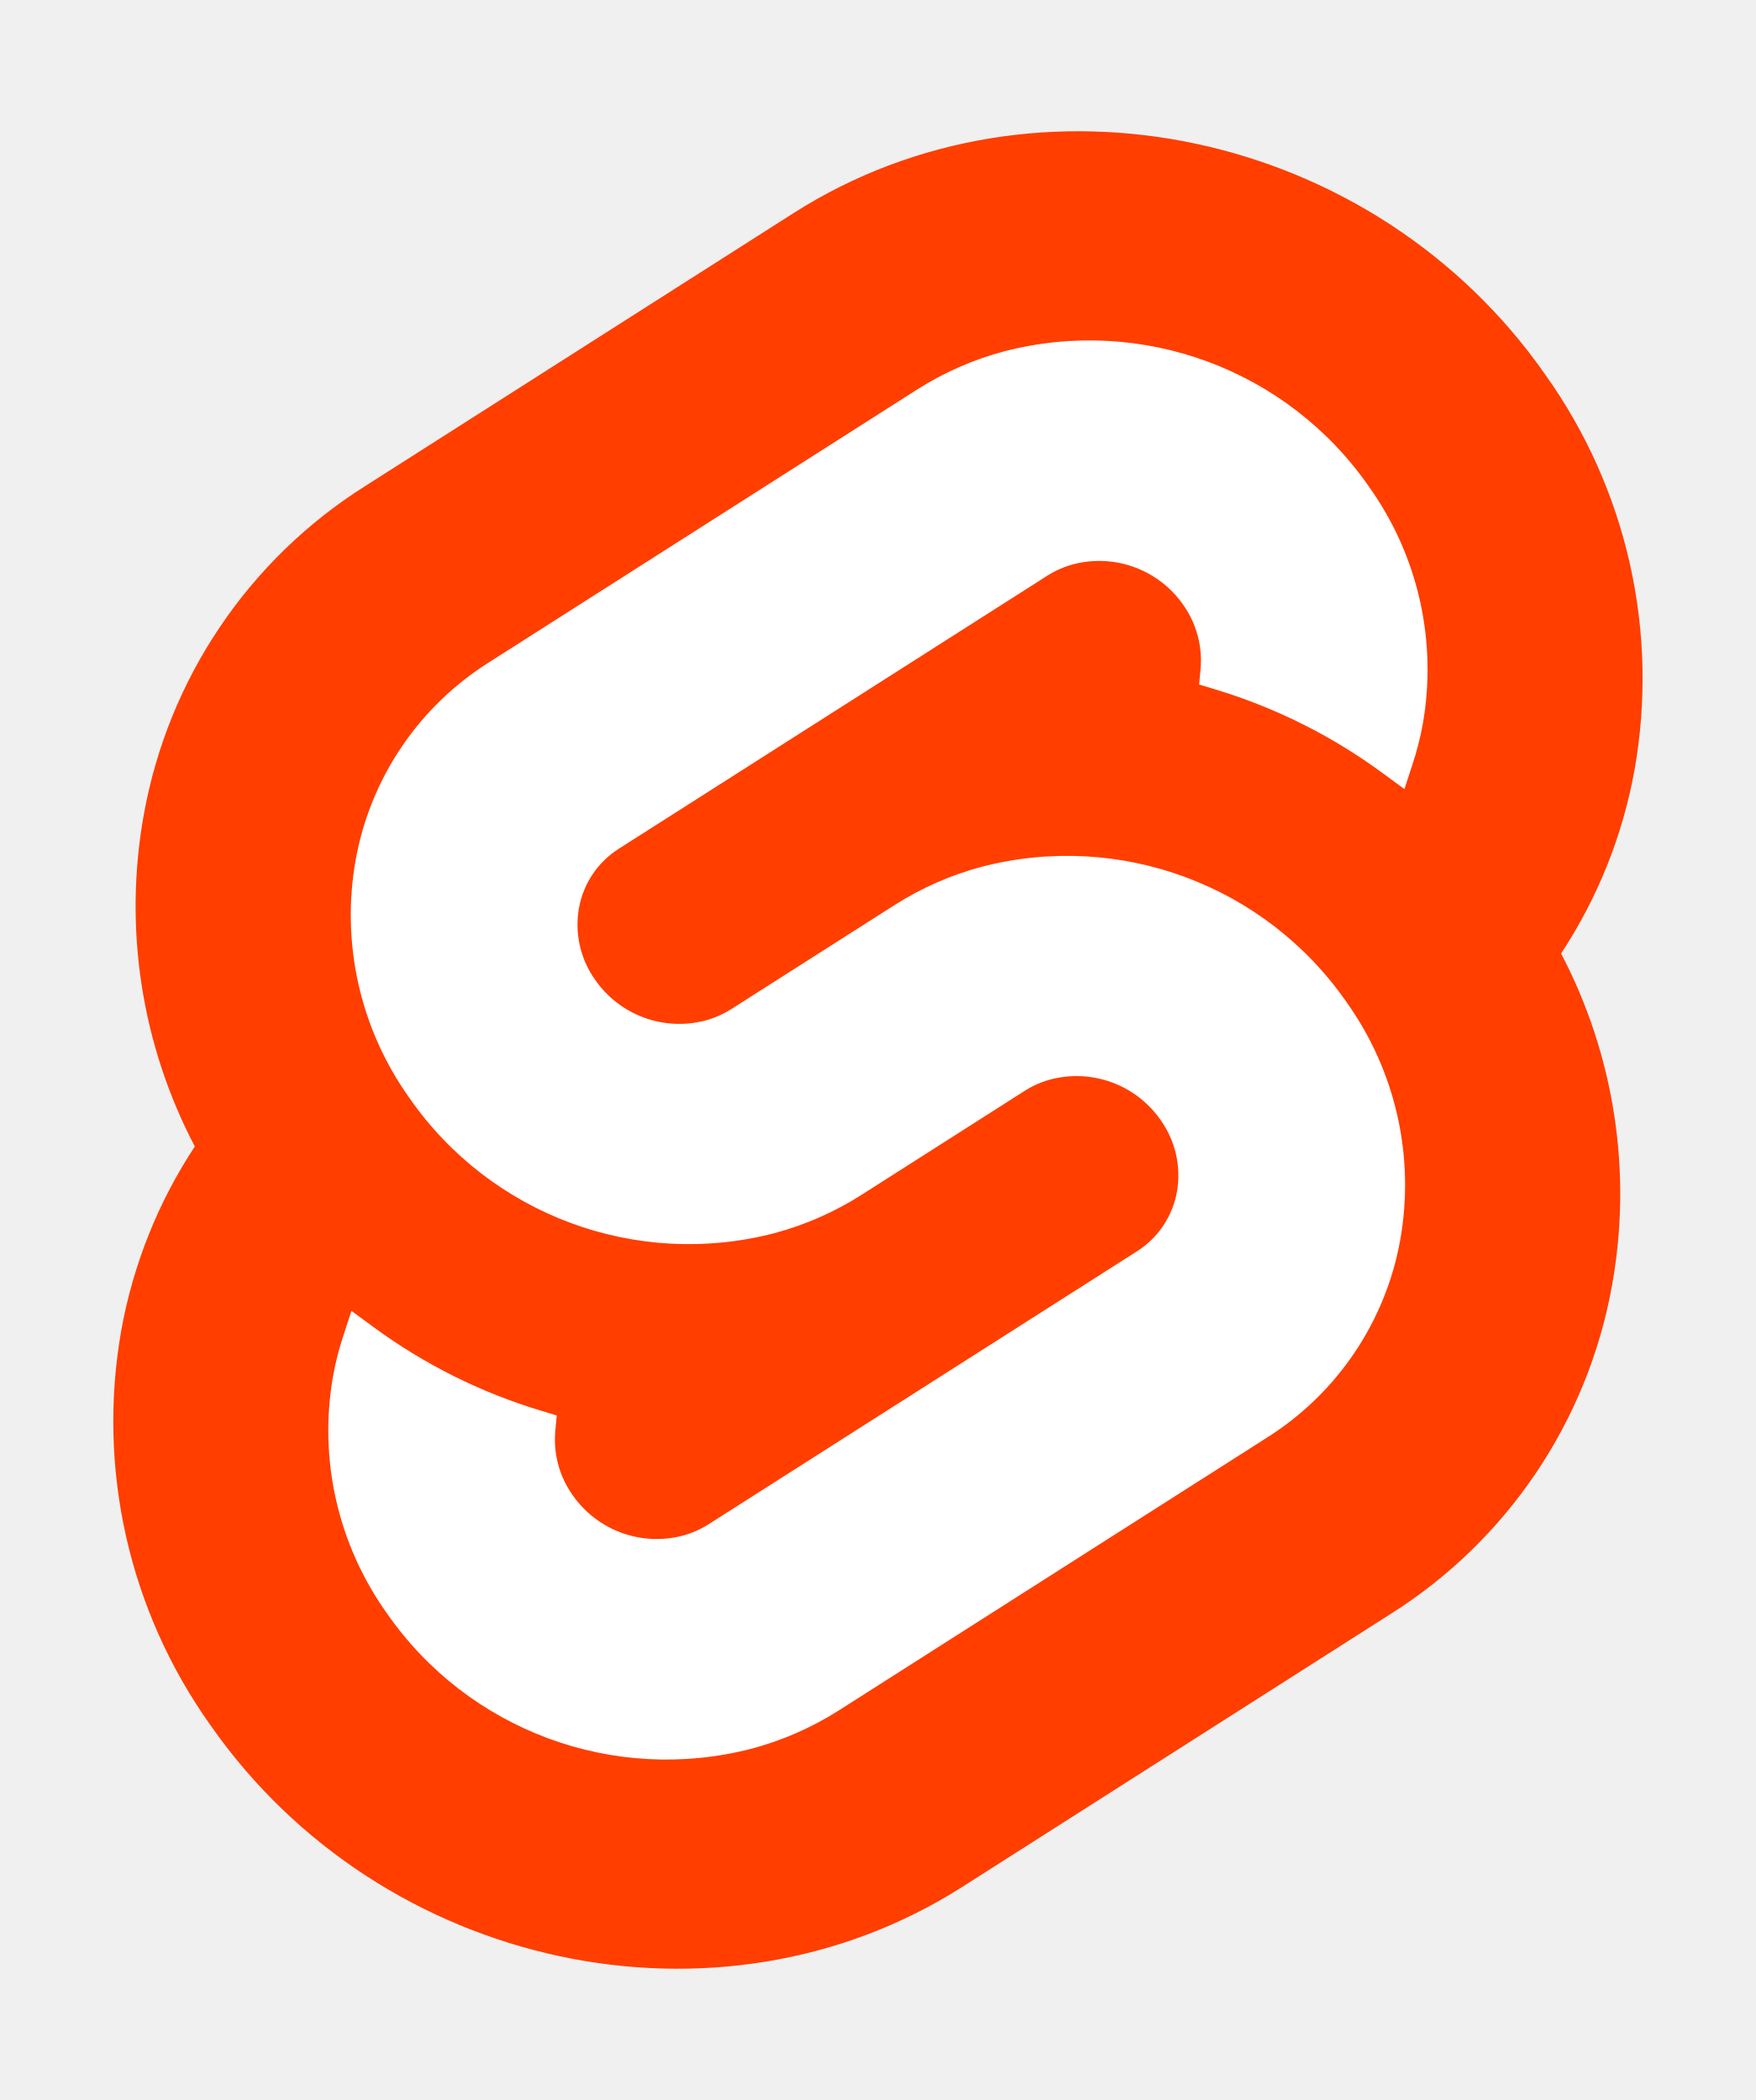
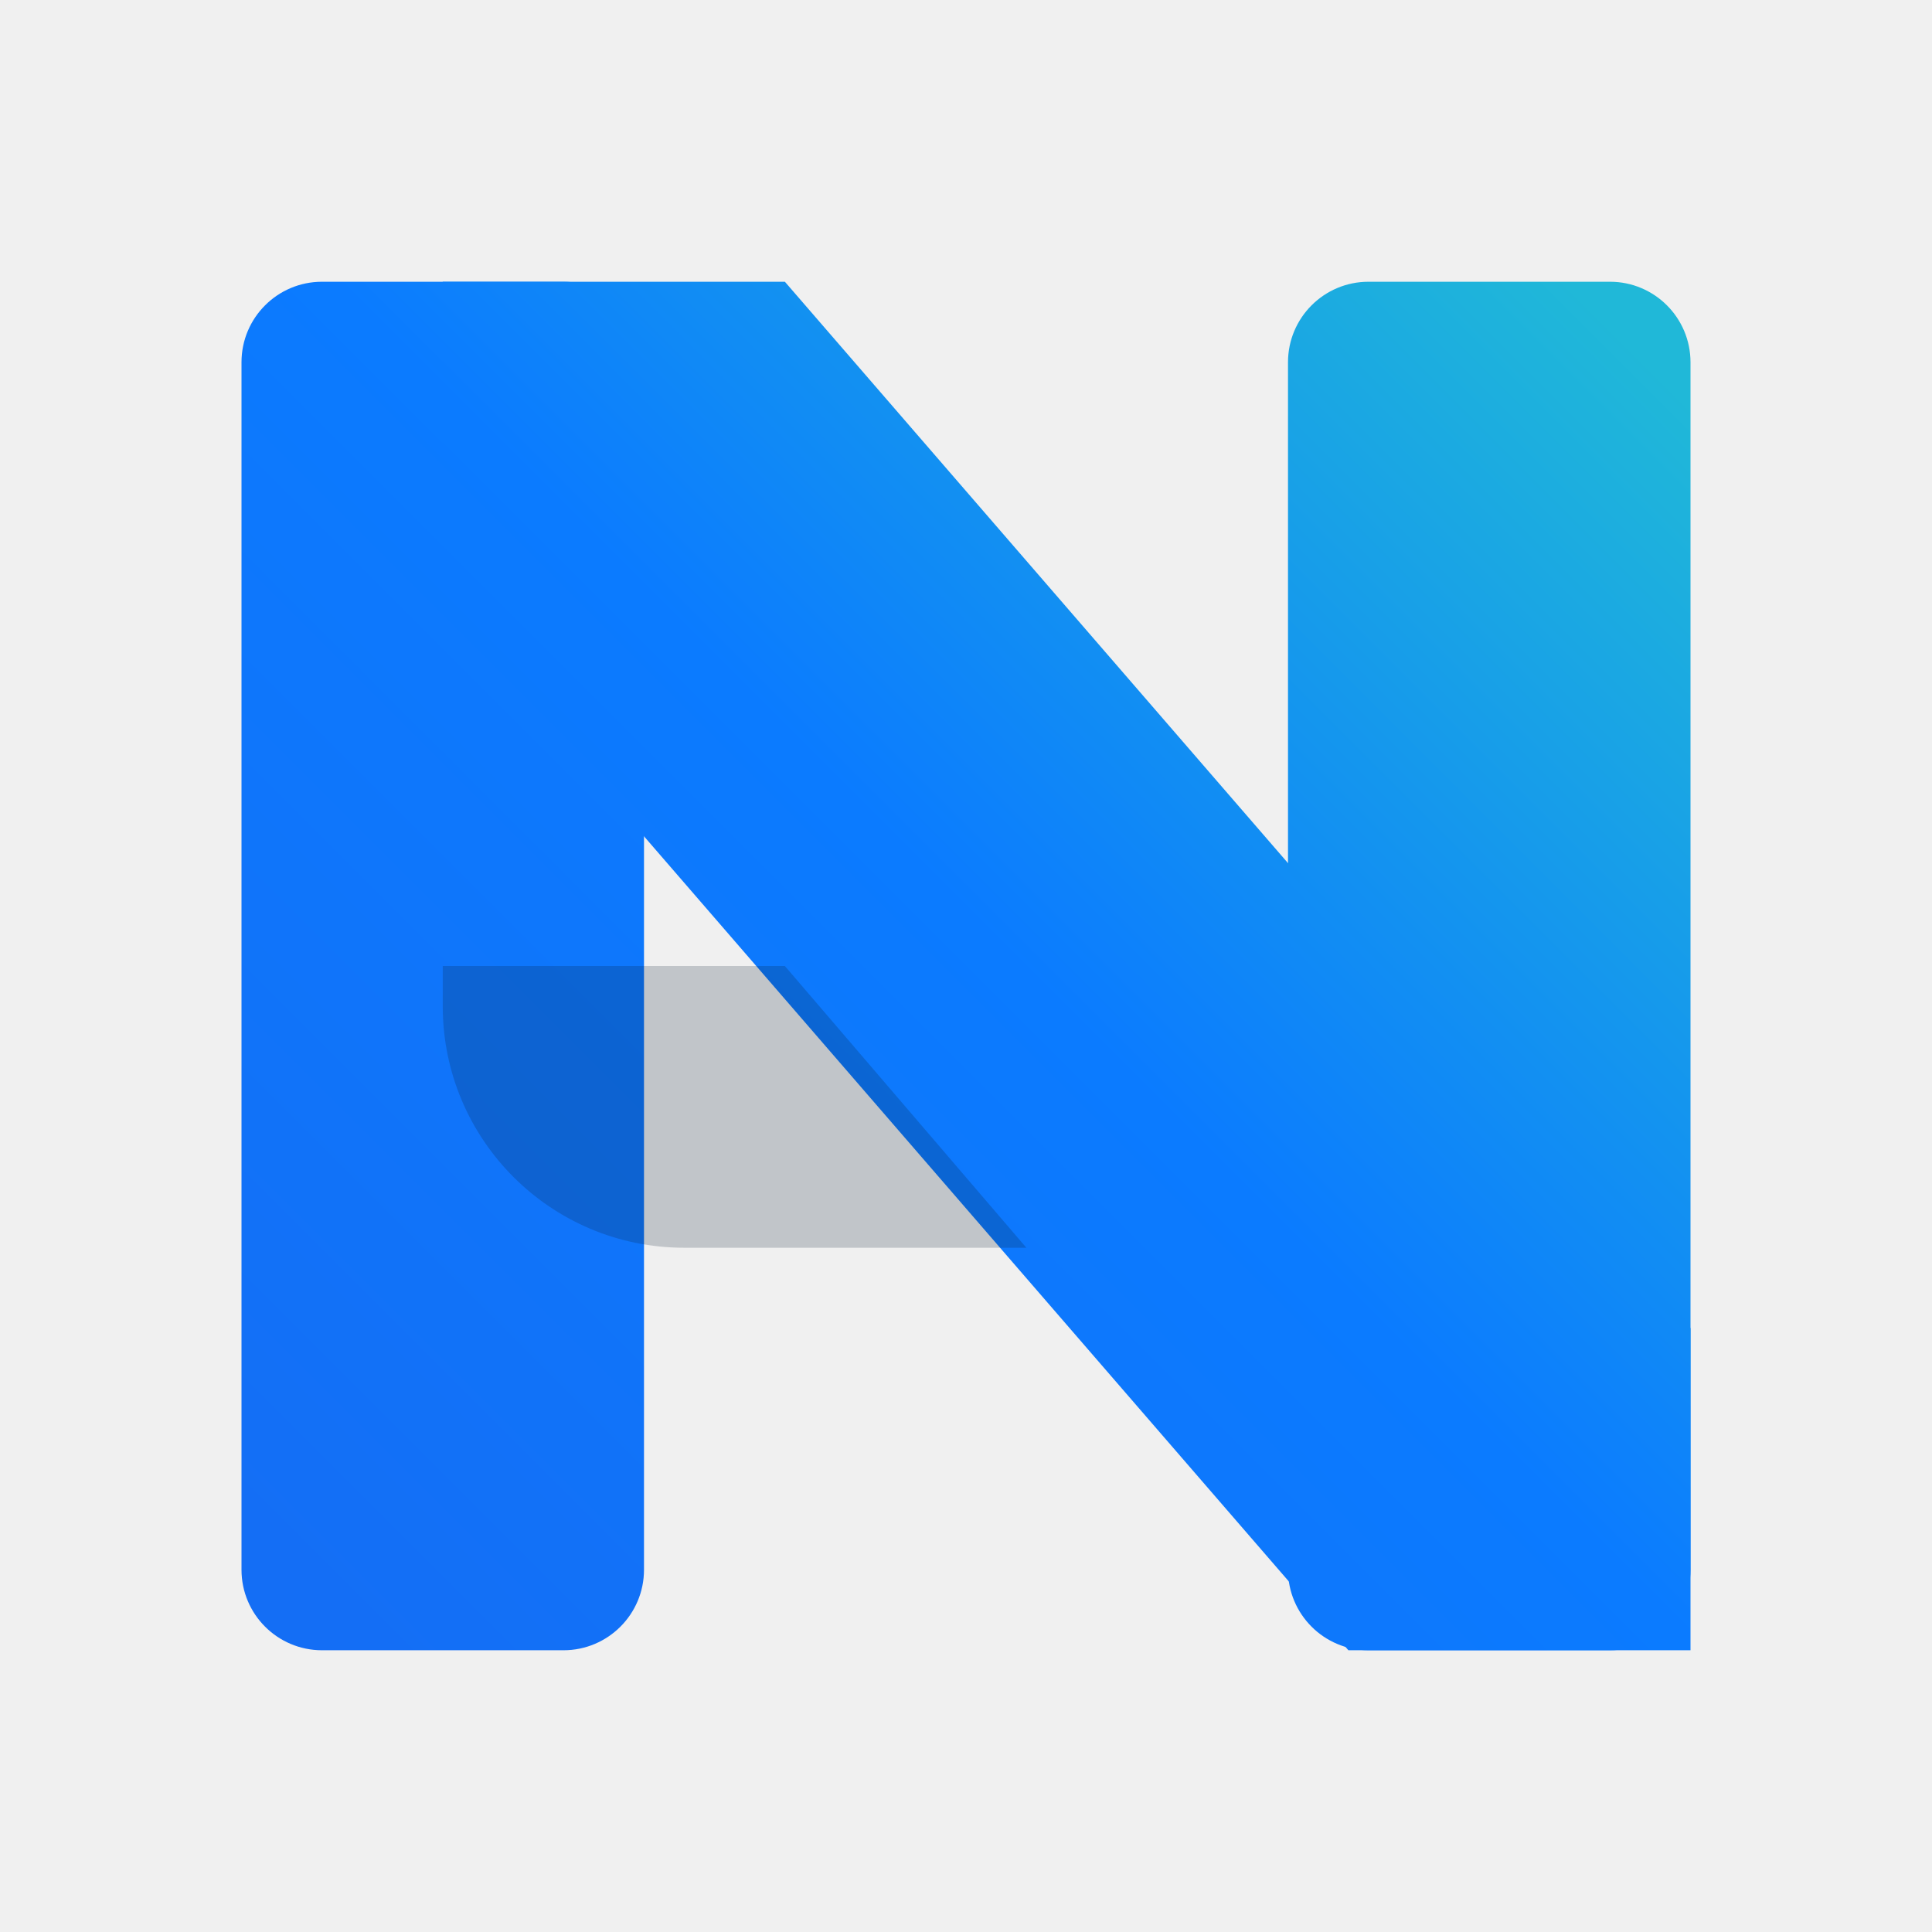
- <svg xmlns="http://www.w3.org/2000/svg" width="107" height="128" viewBox="0 0 107 128">
-   <path d="M94.157 22.819c-10.4-14.885-30.94-19.297-45.792-9.835L22.282 29.608A29.92 29.92 0 0 0 8.764 49.65a31.5 31.5 0 0 0 3.108 20.231 30 30 0 0 0-4.477 11.183 31.9 31.9 0 0 0 5.448 24.116c10.402 14.887 30.942 19.297 45.791 9.835l26.083-16.624A29.92 29.92 0 0 0 98.235 78.35a31.53 31.53 0 0 0-3.105-20.232 30 30 0 0 0 4.474-11.182 31.88 31.88 0 0 0-5.447-24.116" style="fill:#ff3e00" />
-   <path d="M45.817 106.582a20.72 20.72 0 0 1-22.237-8.243 19.17 19.17 0 0 1-3.277-14.503 18 18 0 0 1 .624-2.435l.49-1.498 1.337.981a33.6 33.6 0 0 0 10.203 5.098l.97.294-.09.968a5.85 5.85 0 0 0 1.052 3.878 6.24 6.24 0 0 0 6.695 2.485 5.8 5.8 0 0 0 1.603-.704L69.27 76.28a5.43 5.43 0 0 0 2.45-3.631 5.8 5.8 0 0 0-.987-4.371 6.24 6.24 0 0 0-6.698-2.487 5.7 5.7 0 0 0-1.6.704l-9.953 6.345a19 19 0 0 1-5.296 2.326 20.72 20.72 0 0 1-22.237-8.243 19.17 19.17 0 0 1-3.277-14.502 17.99 17.99 0 0 1 8.13-12.052l26.081-16.623a19 19 0 0 1 5.3-2.329 20.72 20.72 0 0 1 22.237 8.243 19.17 19.17 0 0 1 3.277 14.503 18 18 0 0 1-.624 2.435l-.49 1.498-1.337-.98a33.6 33.6 0 0 0-10.203-5.1l-.97-.294.09-.968a5.86 5.86 0 0 0-1.052-3.878 6.24 6.24 0 0 0-6.696-2.485 5.8 5.8 0 0 0-1.602.704L37.73 51.72a5.42 5.42 0 0 0-2.449 3.63 5.79 5.79 0 0 0 .986 4.372 6.24 6.24 0 0 0 6.698 2.486 5.8 5.8 0 0 0 1.602-.704l9.952-6.342a19 19 0 0 1 5.295-2.328 20.72 20.72 0 0 1 22.237 8.242 19.17 19.17 0 0 1 3.277 14.503 18 18 0 0 1-8.13 12.053l-26.081 16.622a19 19 0 0 1-5.3 2.328" style="fill:#fff" />
+ <svg xmlns="http://www.w3.org/2000/svg" viewBox="0 0 96 96" role="img" aria-labelledby="title">
+   <defs>
+     <linearGradient id="nublox-favicon-gradient" x1="16" y1="80" x2="80" y2="16" gradientUnits="userSpaceOnUse">
+       <stop offset="0" stop-color="#146EF5" />
+       <stop offset="0.52" stop-color="#0B7BFF" />
+       <stop offset="1" stop-color="#20B8D8" />
+     </linearGradient>
+   </defs>
+   <rect x="12" y="14" width="20" height="68" rx="4" fill="url(#nublox-favicon-gradient)" />
+   <rect x="64" y="14" width="20" height="68" rx="4" fill="url(#nublox-favicon-gradient)" />
+   <path d="M22 14h17l45 52v16H67L22 30V14Z" fill="url(#nublox-favicon-gradient)" />
+   <path d="M22 48h17l12 14H34c-6.627 0-12-5.373-12-12v-2Z" fill="#07182E" opacity="0.2" />
</svg>
